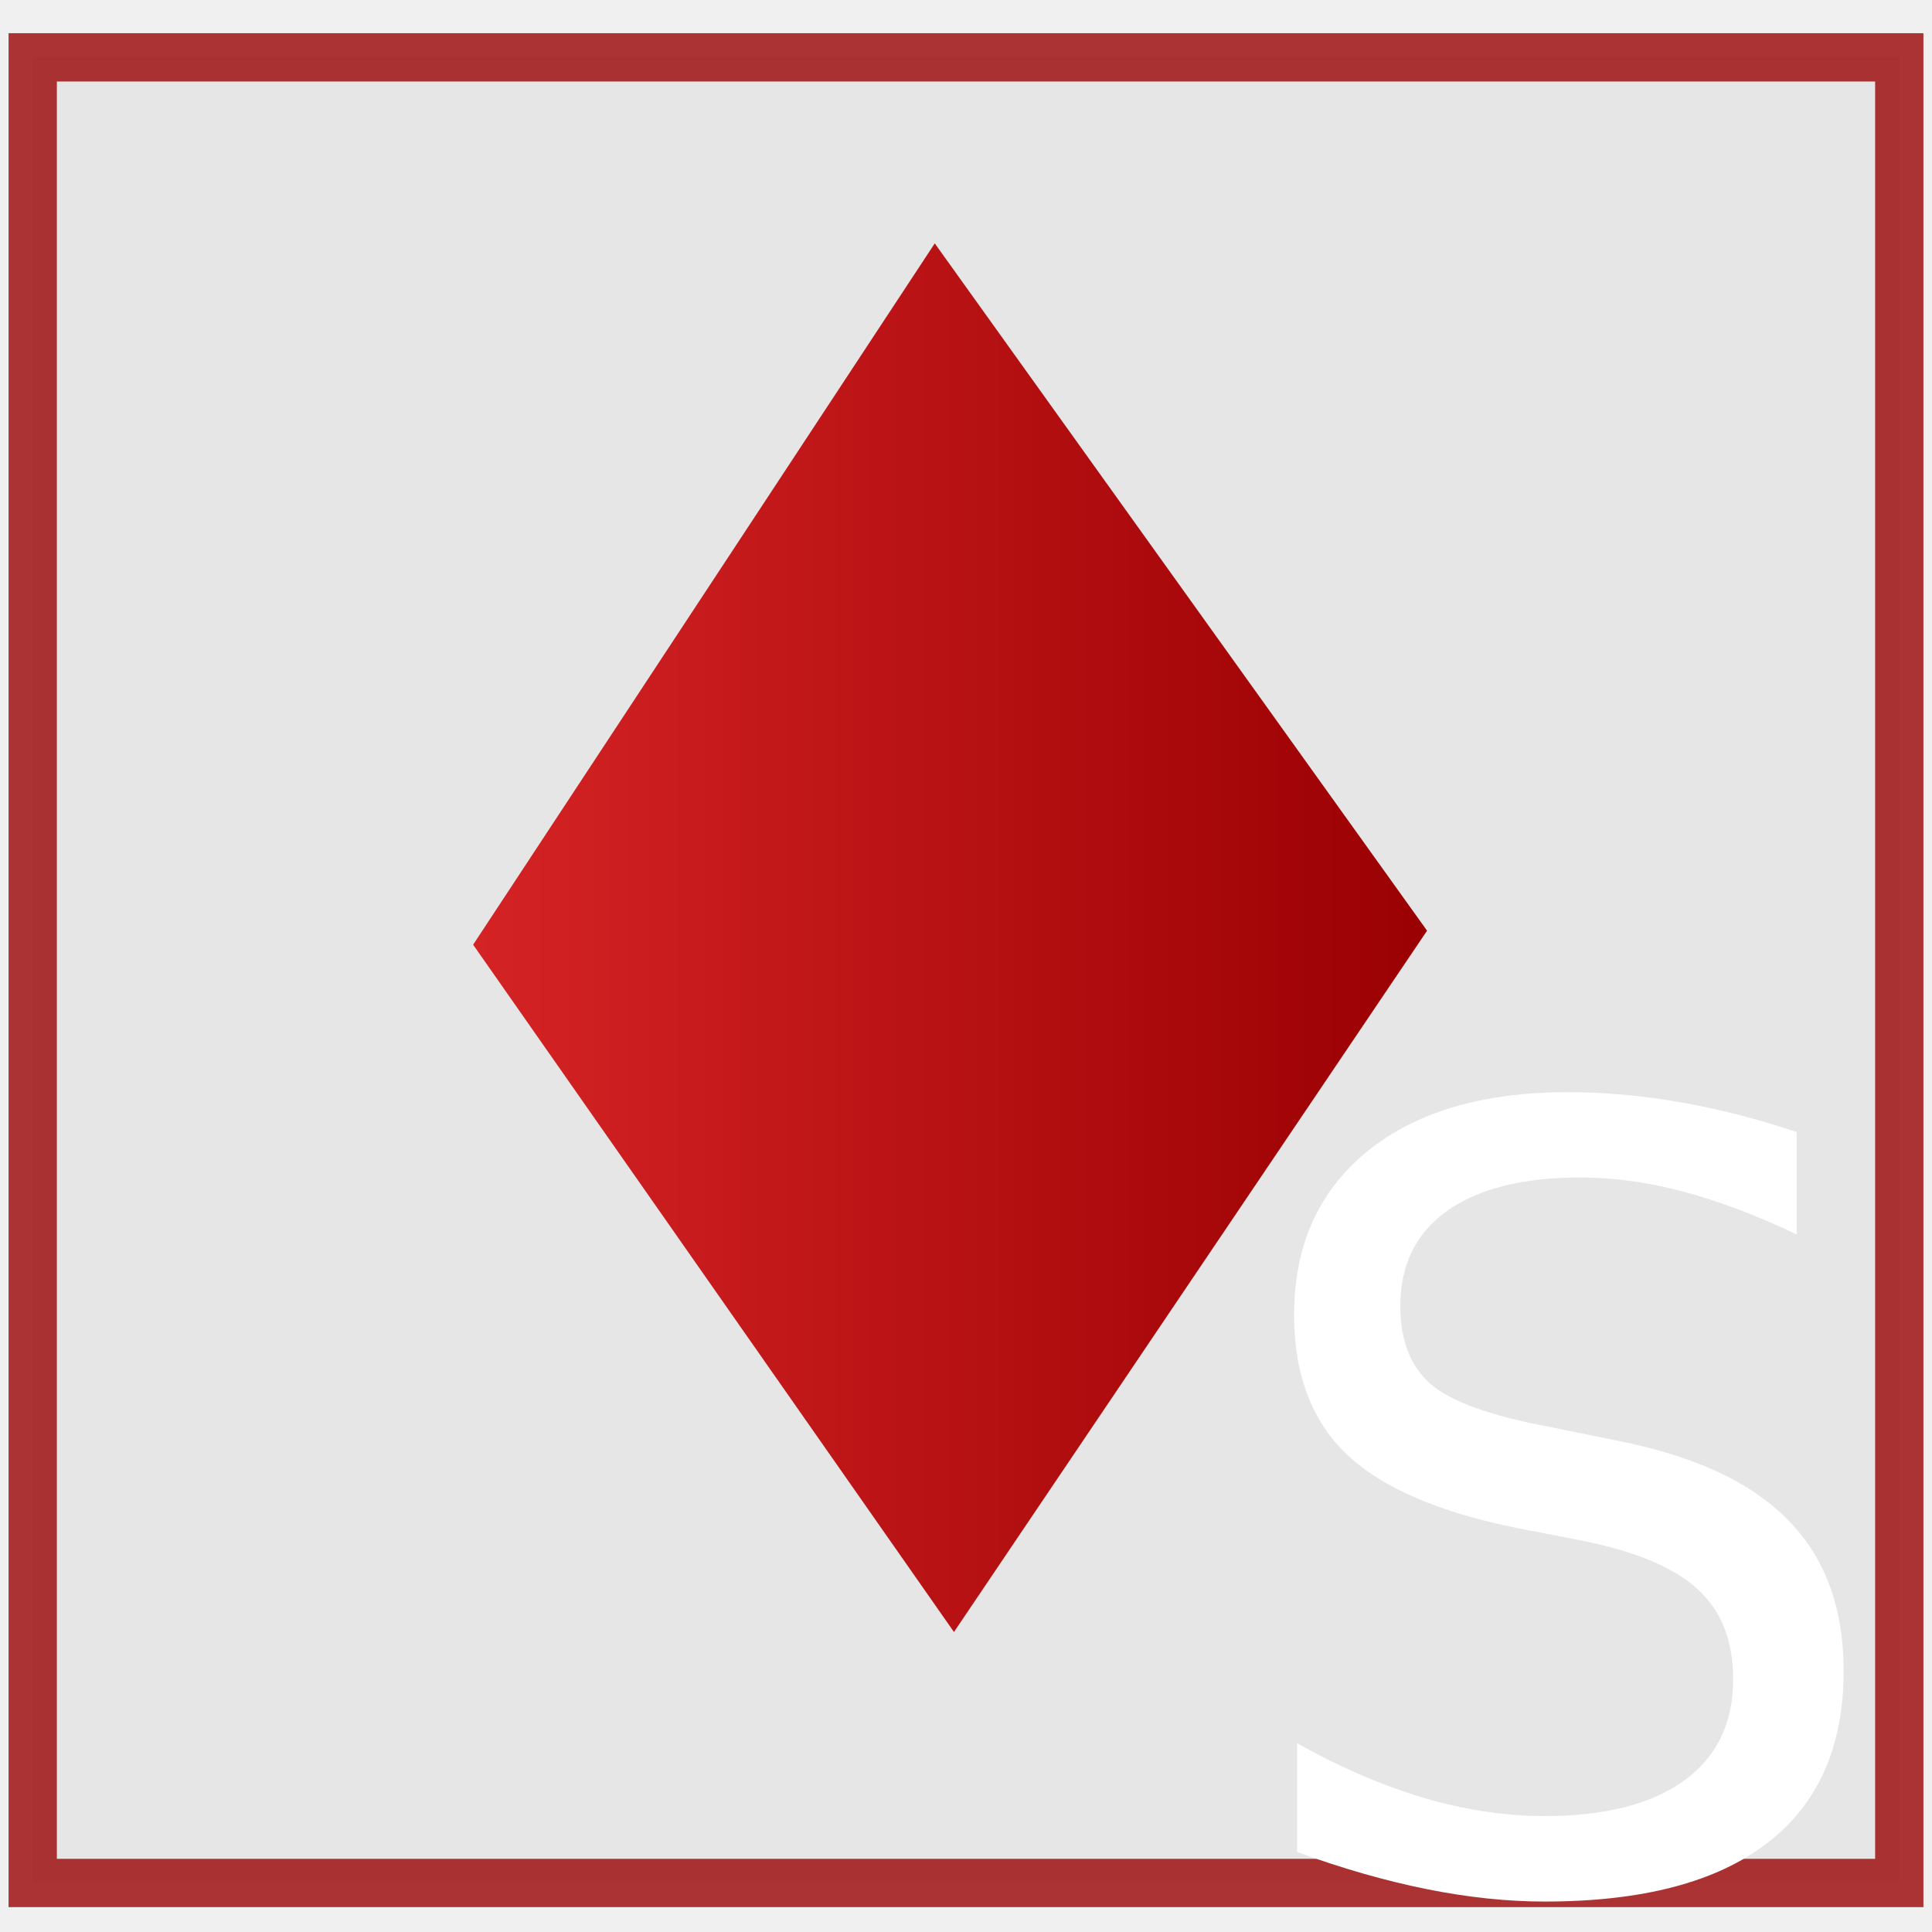
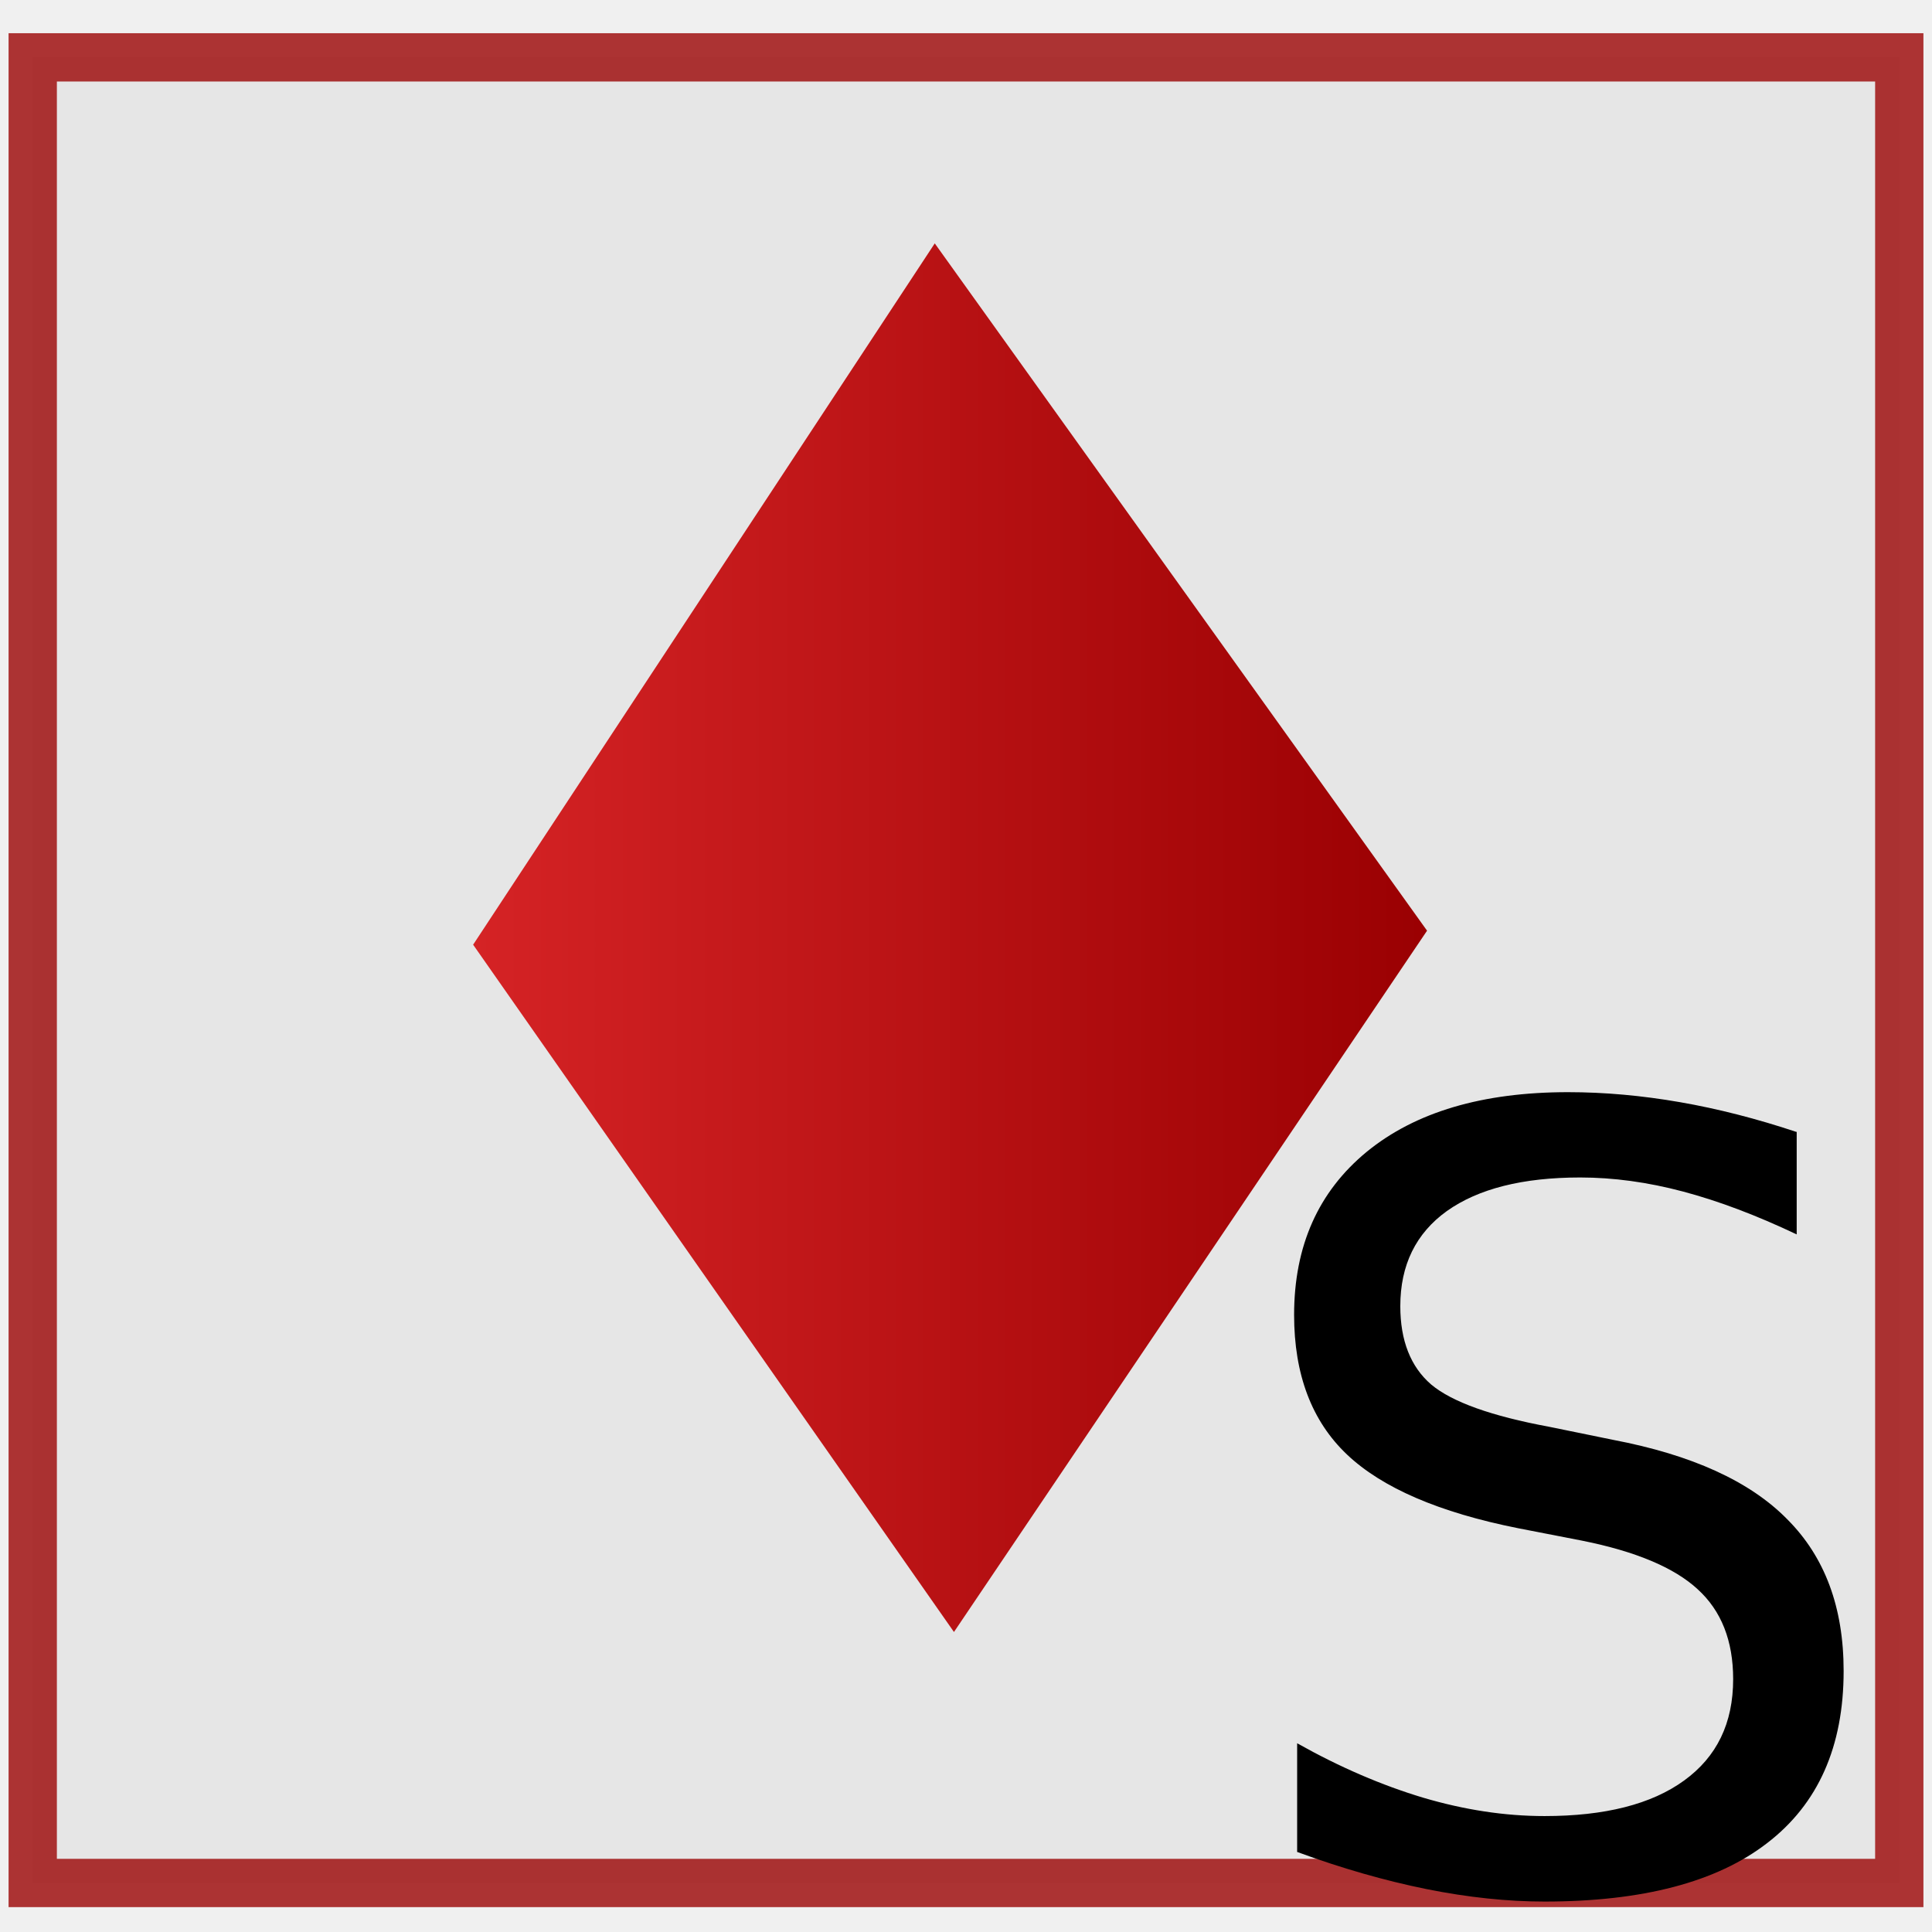
<svg xmlns="http://www.w3.org/2000/svg" xmlns:xlink="http://www.w3.org/1999/xlink" version="1.2" width="16" height="16" id="svg2985">
  <defs id="defs2987">
    <linearGradient id="linearGradient4476">
      <stop id="stop4478" style="stop-color:#d52325;stop-opacity:1" offset="0" />
      <stop id="stop4480" style="stop-color:#9a0002;stop-opacity:1" offset="1" />
    </linearGradient>
    <linearGradient id="linearGradient4441">
      <stop id="stop4443" style="stop-color:#0eff00;stop-opacity:1" offset="0" />
      <stop id="stop4445" style="stop-color:#1d8c16;stop-opacity:1" offset="1" />
    </linearGradient>
    <linearGradient x1="-1.532" y1="4.017" x2="11.803" y2="4.017" id="linearGradient4482" xlink:href="#linearGradient4476" gradientUnits="userSpaceOnUse" />
    <linearGradient x1="3.759" y1="2.041" x2="11.659" y2="2.041" id="linearGradient5728" xlink:href="#linearGradient4476" gradientUnits="userSpaceOnUse" />
  </defs>
  <rect width="15.458" height="15.119" x="0.271" y="0.475" id="rect4683" style="fill:#e6e6e6;fill-opacity:1;stroke:#9a0000;stroke-width:0.4;stroke-miterlimit:4;stroke-opacity:0.786;stroke-dasharray:none" />
  <g id="layer1">
    <path d="M 11.659,1.989 7.741,7.195 3.759,2.093 l 3.823,-5.206 z" transform="matrix(1,0,0,1.115625,0.1592741,5.488552)" id="path5211" style="fill:url(#linearGradient5728);fill-opacity:1;stroke:none" />
  </g>
-   <g transform="matrix(1.478063,0,0,1.478063,43.20507,-1.115338)" id="flowRoot4372" style="font-size:6px;font-style:normal;font-weight:normal;line-height:125%;letter-spacing:0px;word-spacing:0px;fill:#FFFFFF;fill-opacity:1;stroke:none;font-family:Sans">
+   <g transform="matrix(1.478063,0,0,1.478063,43.20507,-1.115338)" id="flowRoot4372" style="font-size:6px;font-style:normal;font-weight:normal;line-height:125%;letter-spacing:0px;word-spacing:0px;fill:#000000;fill-opacity:1;stroke:none;font-family:Sans">
    <path d="m -19.164,7.094 0,0.577 c -0.225,-0.107 -0.437,-0.187 -0.636,-0.24 -0.199,-0.053 -0.392,-0.079 -0.577,-0.079 -0.322,4e-6 -0.571,0.063 -0.747,0.188 -0.174,0.125 -0.261,0.303 -0.261,0.533 -1e-6,0.193 0.058,0.34 0.173,0.439 0.117,0.098 0.338,0.177 0.662,0.237 l 0.357,0.073 c 0.441,0.084 0.767,0.232 0.976,0.445 0.211,0.211 0.316,0.494 0.316,0.85 -3e-6,0.424 -0.143,0.745 -0.428,0.964 -0.283,0.219 -0.699,0.328 -1.248,0.328 -0.207,0 -0.428,-0.023 -0.662,-0.07 -0.232,-0.047 -0.474,-0.116 -0.724,-0.208 l 0,-0.609 c 0.24,0.135 0.476,0.236 0.706,0.305 0.23,0.068 0.457,0.103 0.68,0.103 0.338,1e-6 0.599,-0.066 0.782,-0.199 0.184,-0.133 0.275,-0.322 0.275,-0.568 -3e-6,-0.215 -0.066,-0.383 -0.199,-0.504 -0.131,-0.121 -0.347,-0.212 -0.647,-0.272 l -0.36,-0.07 c -0.441,-0.088 -0.761,-0.226 -0.958,-0.413 -0.197,-0.187 -0.296,-0.448 -0.296,-0.782 -1e-6,-0.387 0.136,-0.691 0.407,-0.914 0.273,-0.223 0.649,-0.334 1.128,-0.334 0.205,4.4e-6 0.414,0.019 0.627,0.056 0.213,0.037 0.431,0.093 0.653,0.167" id="path4507" />
  </g>
</svg>
